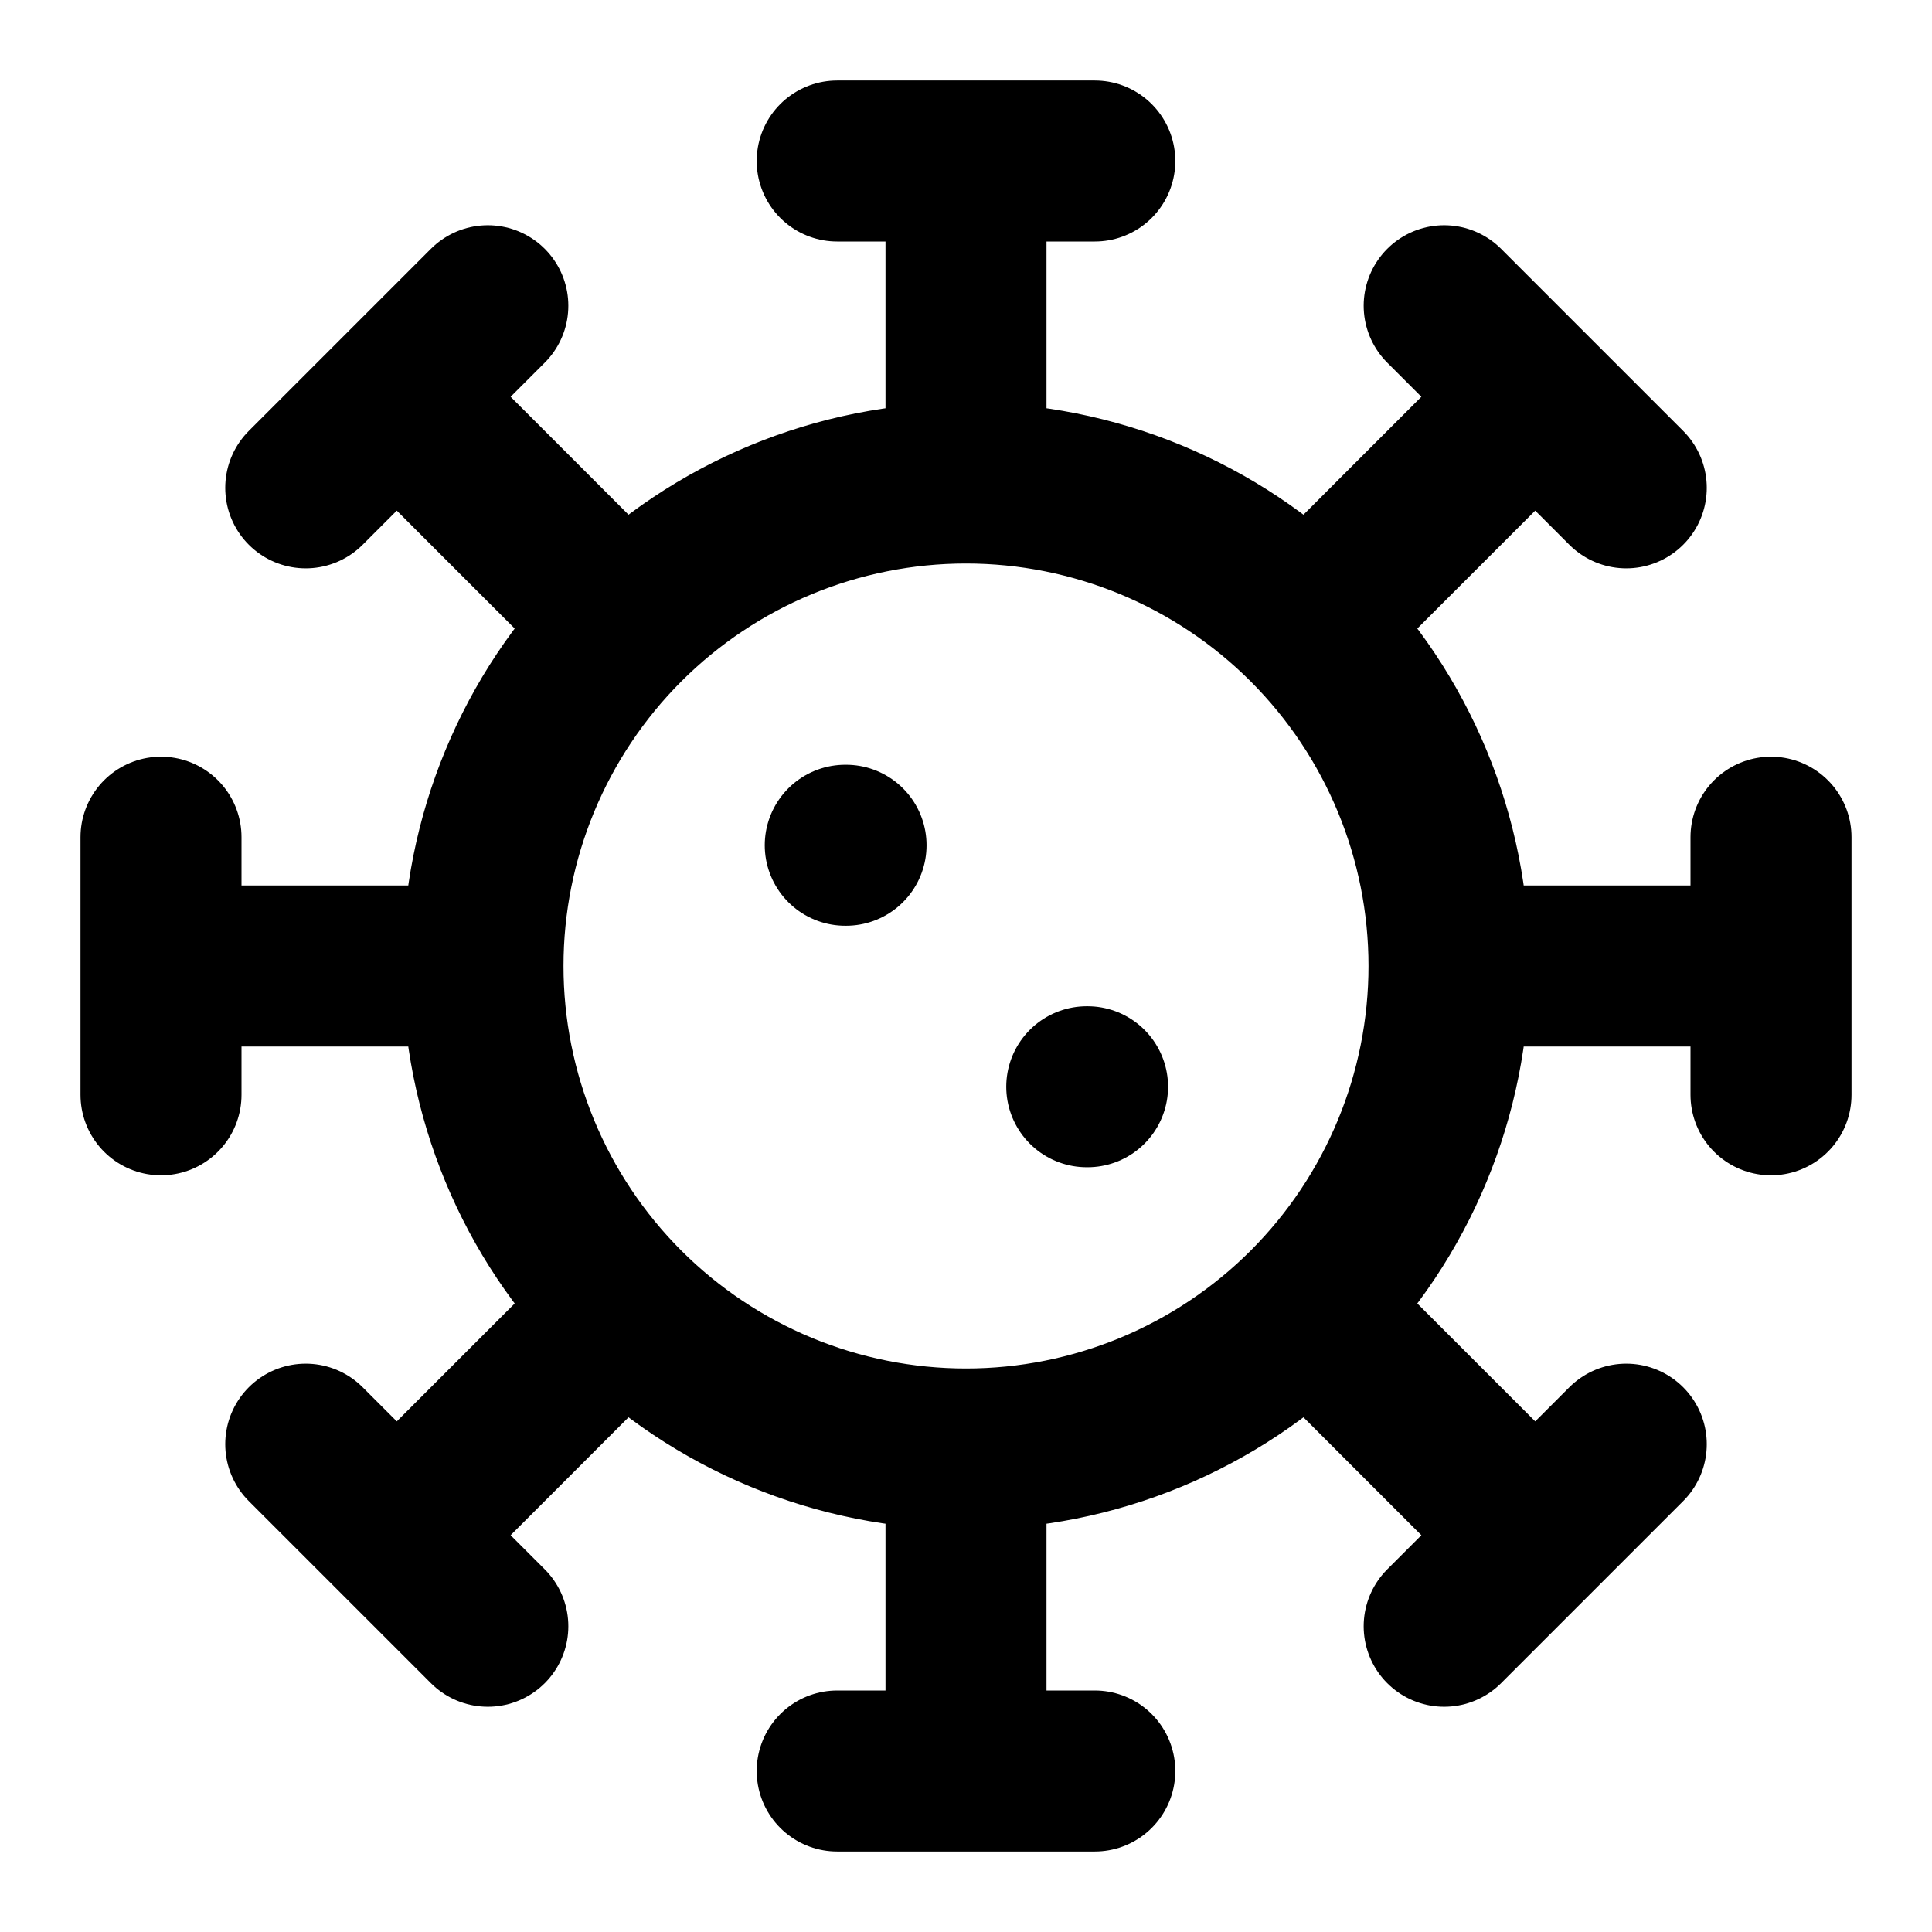
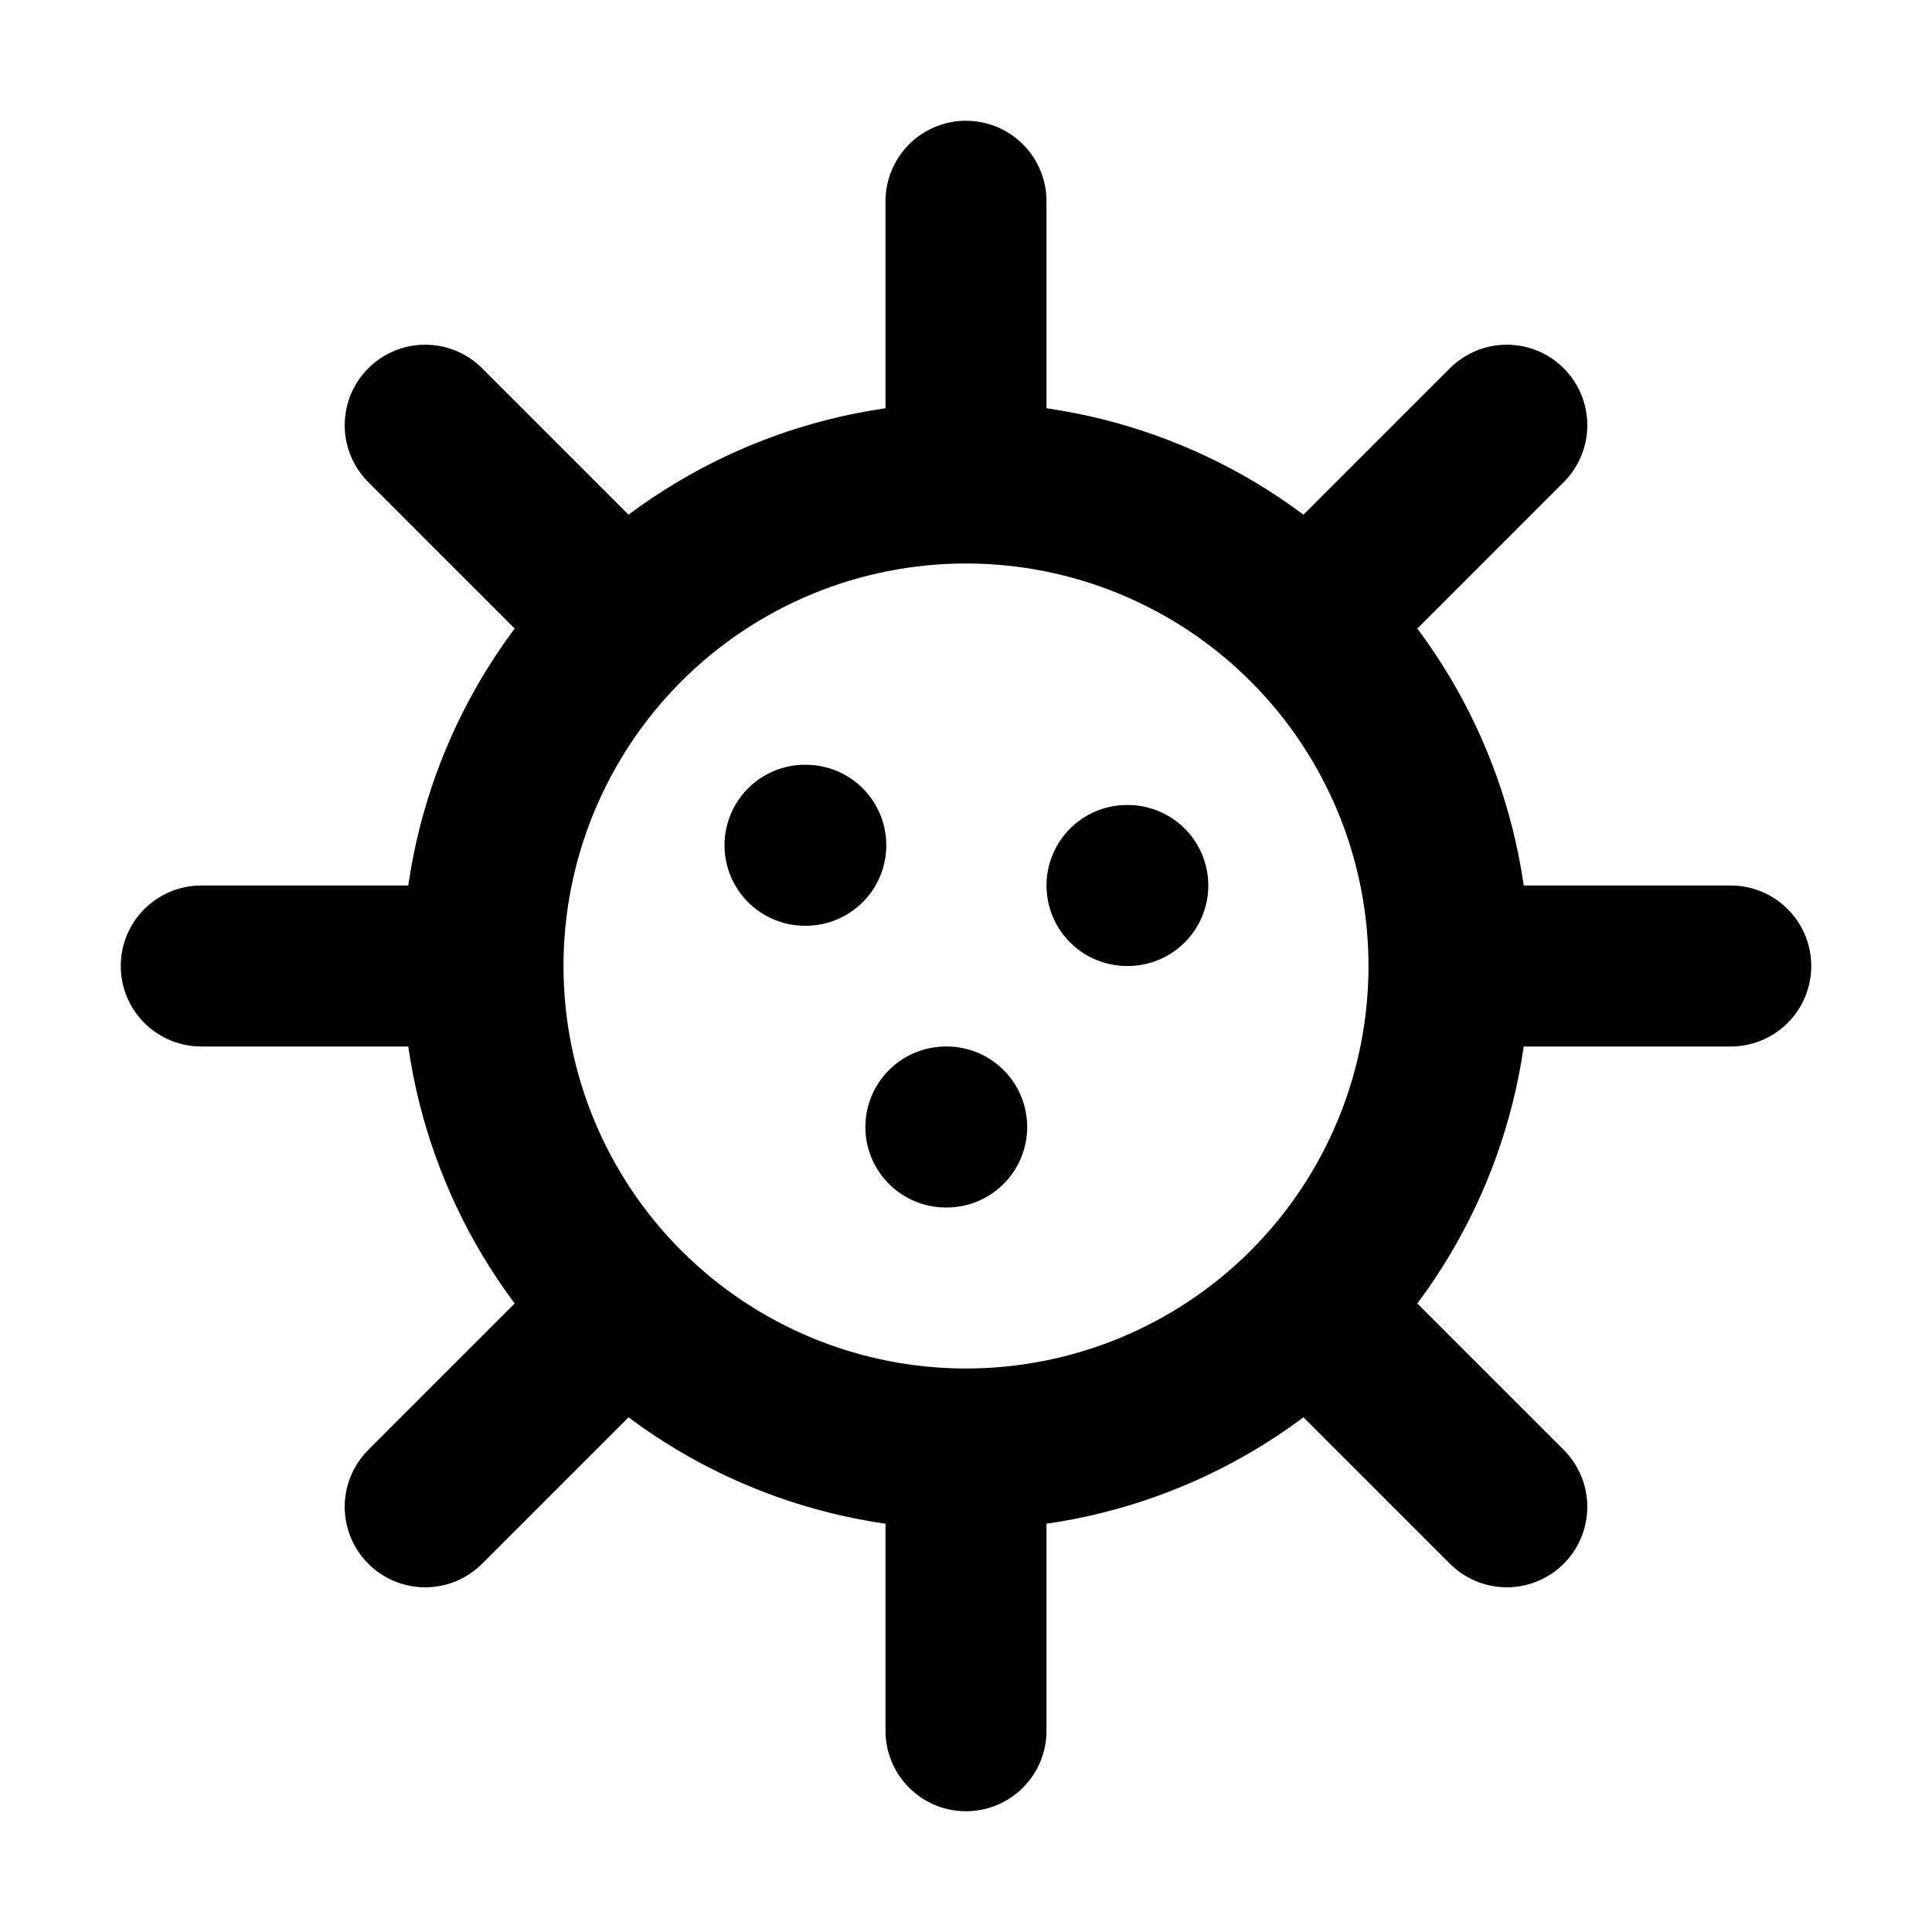
<svg xmlns="http://www.w3.org/2000/svg" width="24" height="24" viewBox="0 0 24 24" fill="none" stroke="currentColor" stroke-width="2" stroke-linecap="round" stroke-linejoin="round">
-   <path d="M6 12a6 6 0 0 0 1.757 4.243M6 12a6 6 0 0 1 1.757-4.243M6 12H2m5.757 4.243A6 6 0 0 0 12 18m-4.243-1.757L4.93 19.07M12 18a6 6 0 0 0 4.243-1.757M12 18v4m4.243-5.757A6 6 0 0 0 18 12m-1.757 4.243 2.828 2.828M18 12a6 6 0 0 0-1.757-4.243M18 12h4m-5.757-4.243A6 6 0 0 0 12 6m4.243 1.757L19.07 4.93M12 6a6 6 0 0 0-4.243 1.757M12 6V2M7.757 7.757 4.93 4.93M12 2h-1.6M12 2h1.6m5.471 2.929L17.94 3.798m1.131 1.131 1.131 1.131M22 12v-1.6m0 1.6v1.6m-2.929 5.471 1.131-1.131m-1.131 1.131-1.131 1.131M12 22h1.6M12 22h-1.6m-5.471-2.929 1.131 1.131m-1.131-1.131L3.798 17.94M2 12v1.6M2 12v-1.6m4.06-6.602L4.929 4.929 3.798 6.06M10.5 10.5h.01m2.99 3h.01" />
+   <path d="M6 12a6 6 0 0 1 1.757-4.243M6 12a6 6 0 0 0 1.757 4.243M6 12H2.5m5.257-4.243A6 6 0 0 1 12 6M7.757 7.757 5.282 5.282M12 6a6 6 0 0 1 4.243 1.757M12 6V2.5m4.243 5.257A6 6 0 0 1 18 12m-1.757-4.243 2.475-2.475M18 12a6 6 0 0 1-1.757 4.243M18 12h3.5m-5.257 4.243A6 6 0 0 1 12 18m4.243-1.757 2.475 2.475M12 18a6 6 0 0 1-4.243-1.757M12 18v3.5m-4.243-5.257-2.475 2.475M10 10.5h.01M14 11h.01m-2.26 3h.01" />
</svg>
